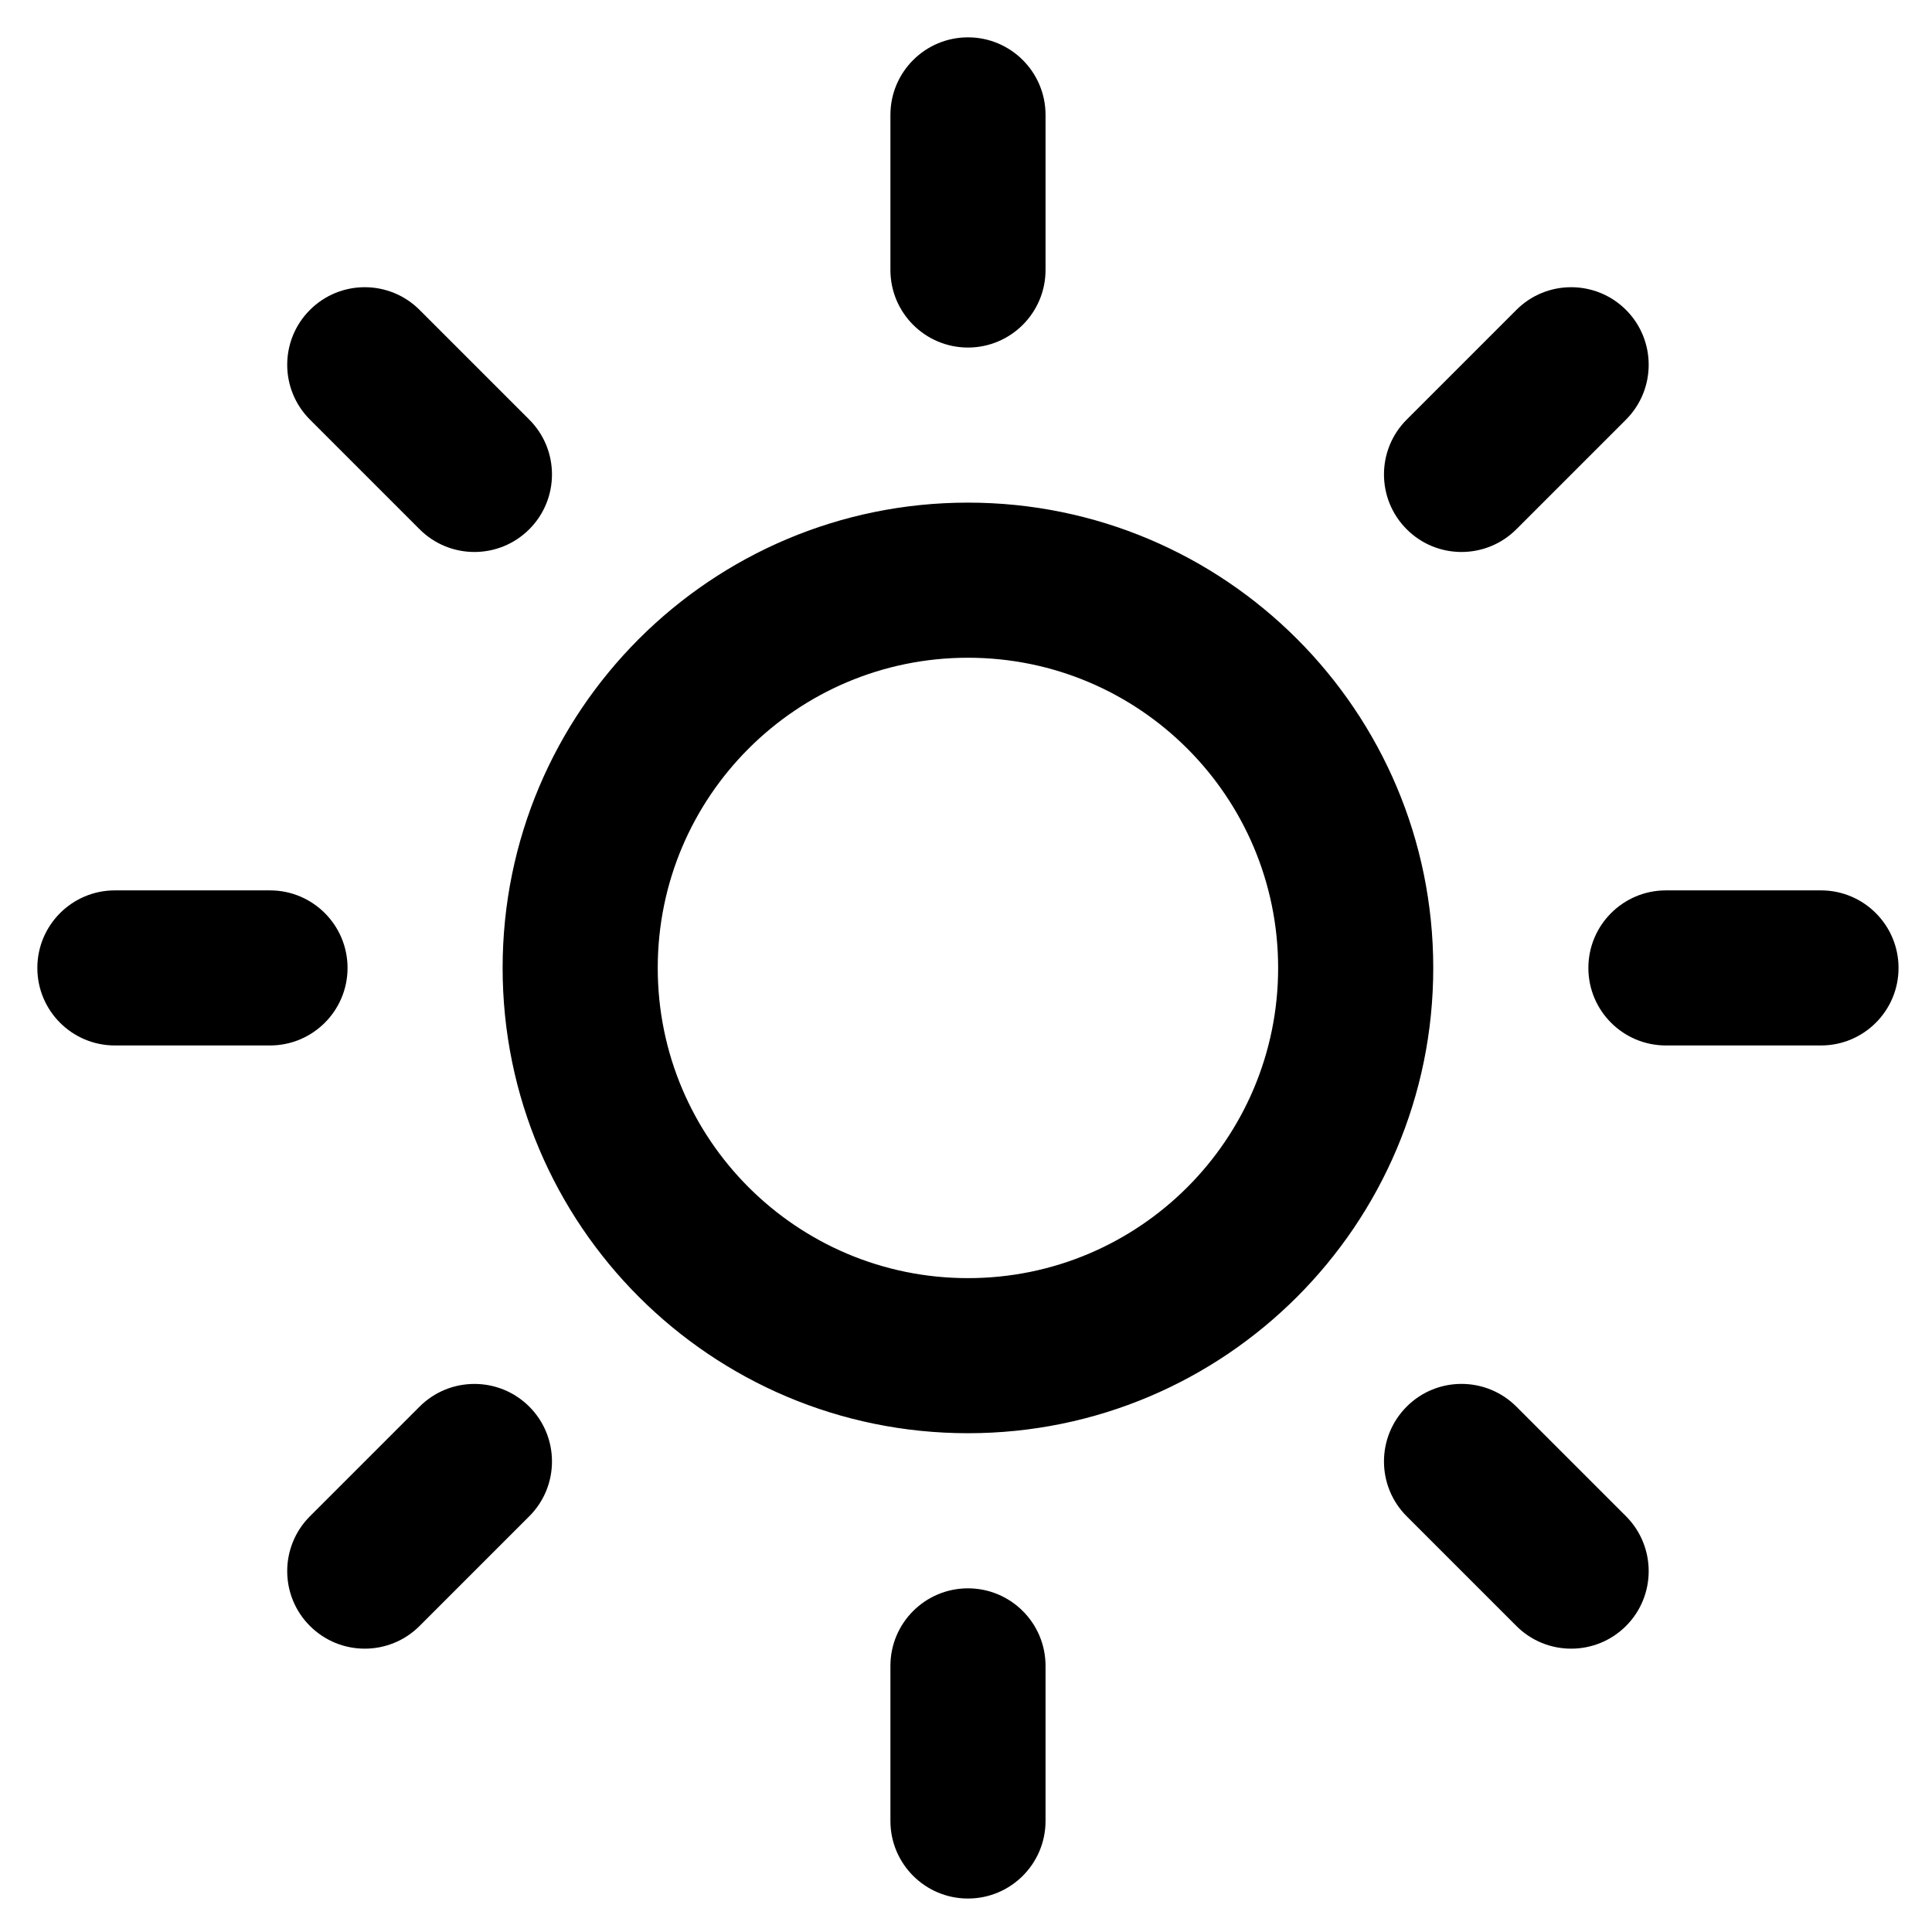
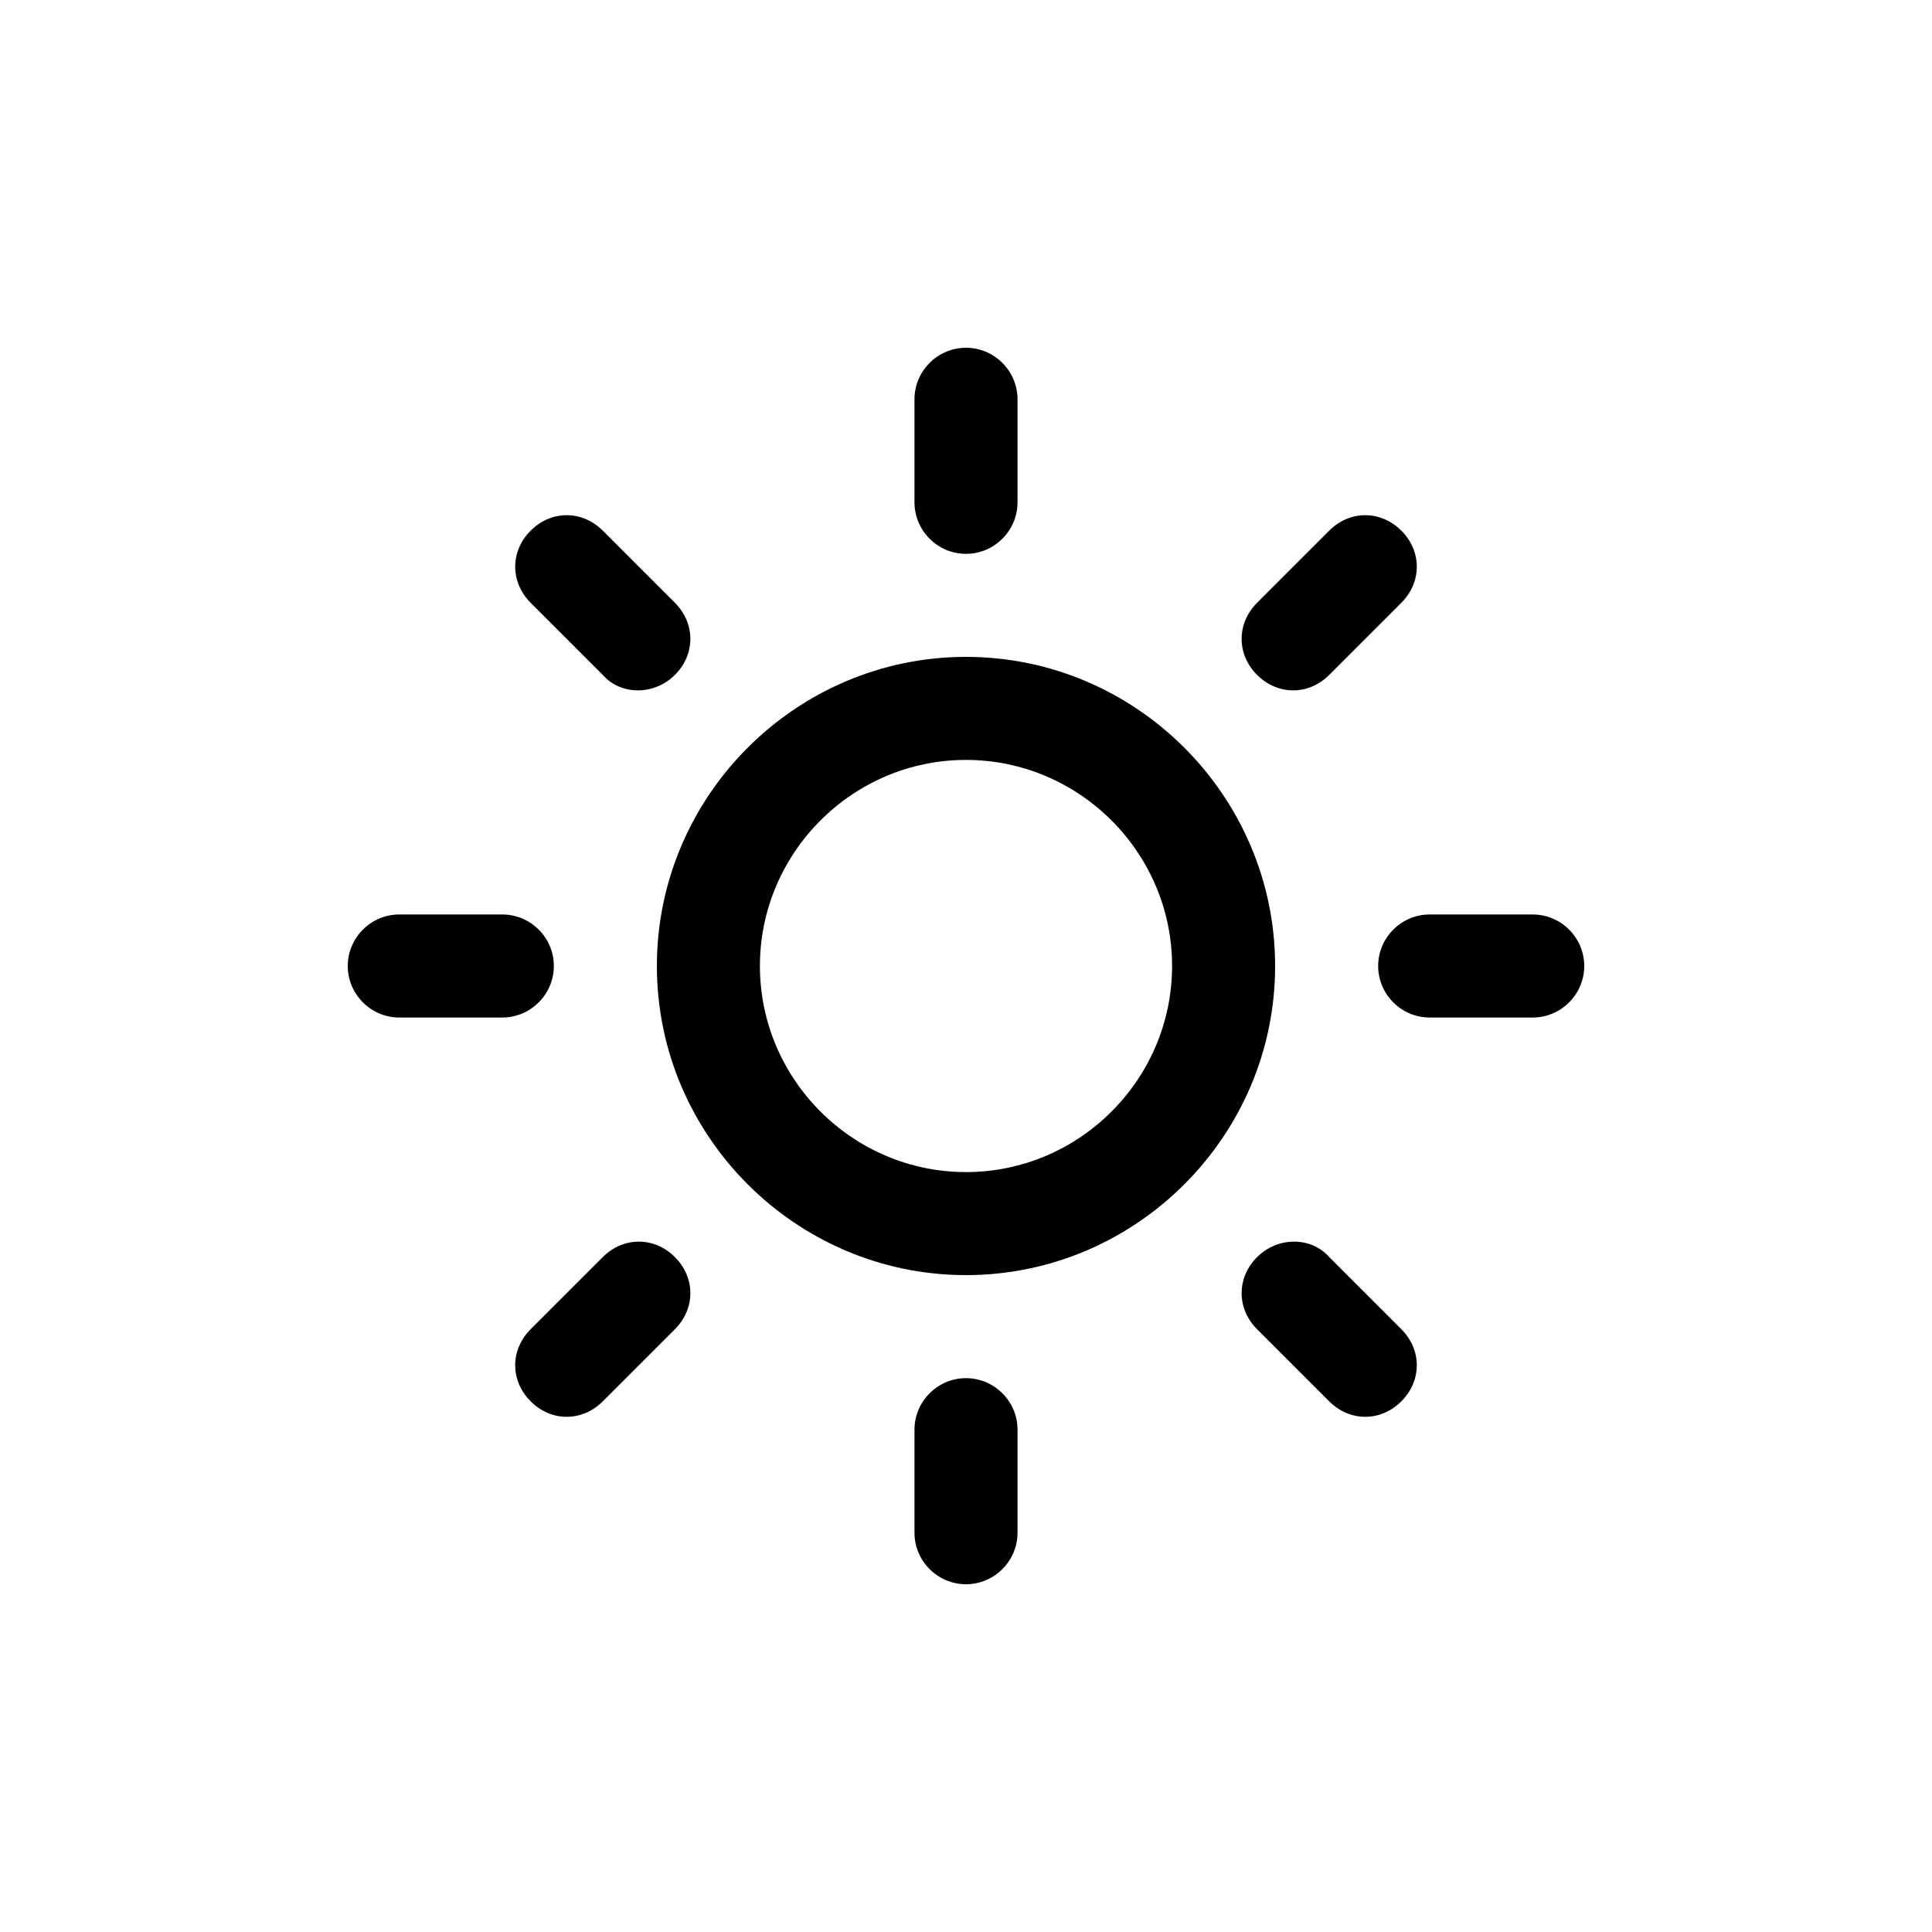
- <svg xmlns="http://www.w3.org/2000/svg" role="img" viewBox="25.04 25.04 49.82 49.82">
-   <path fill-rule="evenodd" d="M71.997 51.999h-3.998c-1.105 0-2-.895-2-1.999s.895-2 2-2h3.998c1.105 0 2 .896 2 2s-.894 1.999-2 1.999zm-7.855-13.311c-.781.781-2.049.781-2.828 0-.781-.781-.781-2.047 0-2.828l2.828-2.828c.779-.781 2.047-.781 2.828 0 .779.781.779 2.047 0 2.828l-2.828 2.828zm-14.141 23.31c-6.627 0-12-5.372-12-11.998 0-6.627 5.372-11.999 12-11.999 6.627 0 11.998 5.372 11.998 11.999 0 6.626-5.371 11.998-11.998 11.998zm0-19.997c-4.418 0-8 3.581-8 7.999 0 4.417 3.583 7.999 8 7.999s7.998-3.582 7.998-7.999c0-4.418-3.58-7.999-7.998-7.999zm0-7.999c-1.105 0-2-.896-2-2v-3.999c0-1.104.895-2 2-2 1.104 0 2 .896 2 2v3.999c0 1.104-.897 2-2 2zM35.86 38.688l-2.828-2.828c-.781-.781-.781-2.047 0-2.828s2.047-.781 2.828 0l2.828 2.828c.781.781.781 2.047 0 2.828s-2.047.781-2.828 0zM34.002 50c0 1.104-.896 1.999-2 1.999h-4c-1.104 0-1.999-.895-1.999-1.999s.896-2 1.999-2h4c1.105 0 2 .896 2 2zm1.858 11.312c.781-.78 2.047-.78 2.828 0 .781.781.781 2.048 0 2.828l-2.828 2.828c-.781.781-2.047.781-2.828 0-.781-.78-.781-2.047 0-2.828l2.828-2.828zm14.141 4.686c1.104 0 2 .895 2 1.999v4c0 1.104-.896 2-2 2-1.105 0-2-.896-2-2v-4c0-1.104.895-1.999 2-1.999zm14.141-4.686l2.828 2.828c.779.781.779 2.048 0 2.828-.781.781-2.049.781-2.828 0l-2.828-2.828c-.781-.78-.781-2.047 0-2.828.779-.781 2.046-.781 2.828 0z" clip-rule="evenodd" />
+ <svg xmlns="http://www.w3.org/2000/svg" version="1.1" id="Layer_1" x="0px" y="0px" viewBox="0 0 75 75" style="enable-background:new 0 0 75 75;" xml:space="preserve">
+   <style type="text/css">
+ 	.st0{fill-rule:evenodd;clip-rule:evenodd;}
+ </style>
+   <path class="st0" d="M59.5,39.5h-4c-1.1,0-2-0.9-2-2s0.9-2,2-2h4c1.1,0,2,0.9,2,2S60.6,39.5,59.5,39.5z M51.6,26.2  c-0.8,0.8-2,0.8-2.8,0c-0.8-0.8-0.8-2,0-2.8l2.8-2.8c0.8-0.8,2-0.8,2.8,0c0.8,0.8,0.8,2,0,2.8L51.6,26.2z M37.5,49.5  c-6.6,0-12-5.4-12-12c0-6.6,5.4-12,12-12c6.6,0,12,5.4,12,12C49.5,44.1,44.1,49.5,37.5,49.5z M37.5,29.5c-4.4,0-8,3.6-8,8  c0,4.4,3.6,8,8,8s8-3.6,8-8C45.5,33.1,41.9,29.5,37.5,29.5z M37.5,21.5c-1.1,0-2-0.9-2-2v-4c0-1.1,0.9-2,2-2c1.1,0,2,0.9,2,2v4  C39.5,20.6,38.6,21.5,37.5,21.5z M23.4,26.2l-2.8-2.8c-0.8-0.8-0.8-2,0-2.8s2-0.8,2.8,0l2.8,2.8c0.8,0.8,0.8,2,0,2.8  S24.1,27,23.4,26.2z M21.5,37.5c0,1.1-0.9,2-2,2h-4c-1.1,0-2-0.9-2-2s0.9-2,2-2h4C20.6,35.5,21.5,36.4,21.5,37.5z M23.4,48.8  c0.8-0.8,2-0.8,2.8,0c0.8,0.8,0.8,2,0,2.8l-2.8,2.8c-0.8,0.8-2,0.8-2.8,0c-0.8-0.8-0.8-2,0-2.8L23.4,48.8z M37.5,53.5  c1.1,0,2,0.9,2,2v4c0,1.1-0.9,2-2,2c-1.1,0-2-0.9-2-2v-4C35.5,54.4,36.4,53.5,37.5,53.5z M51.6,48.8l2.8,2.8c0.8,0.8,0.8,2,0,2.8  c-0.8,0.8-2,0.8-2.8,0l-2.8-2.8c-0.8-0.8-0.8-2,0-2.8C49.6,48,50.9,48,51.6,48.8z" />
</svg>
